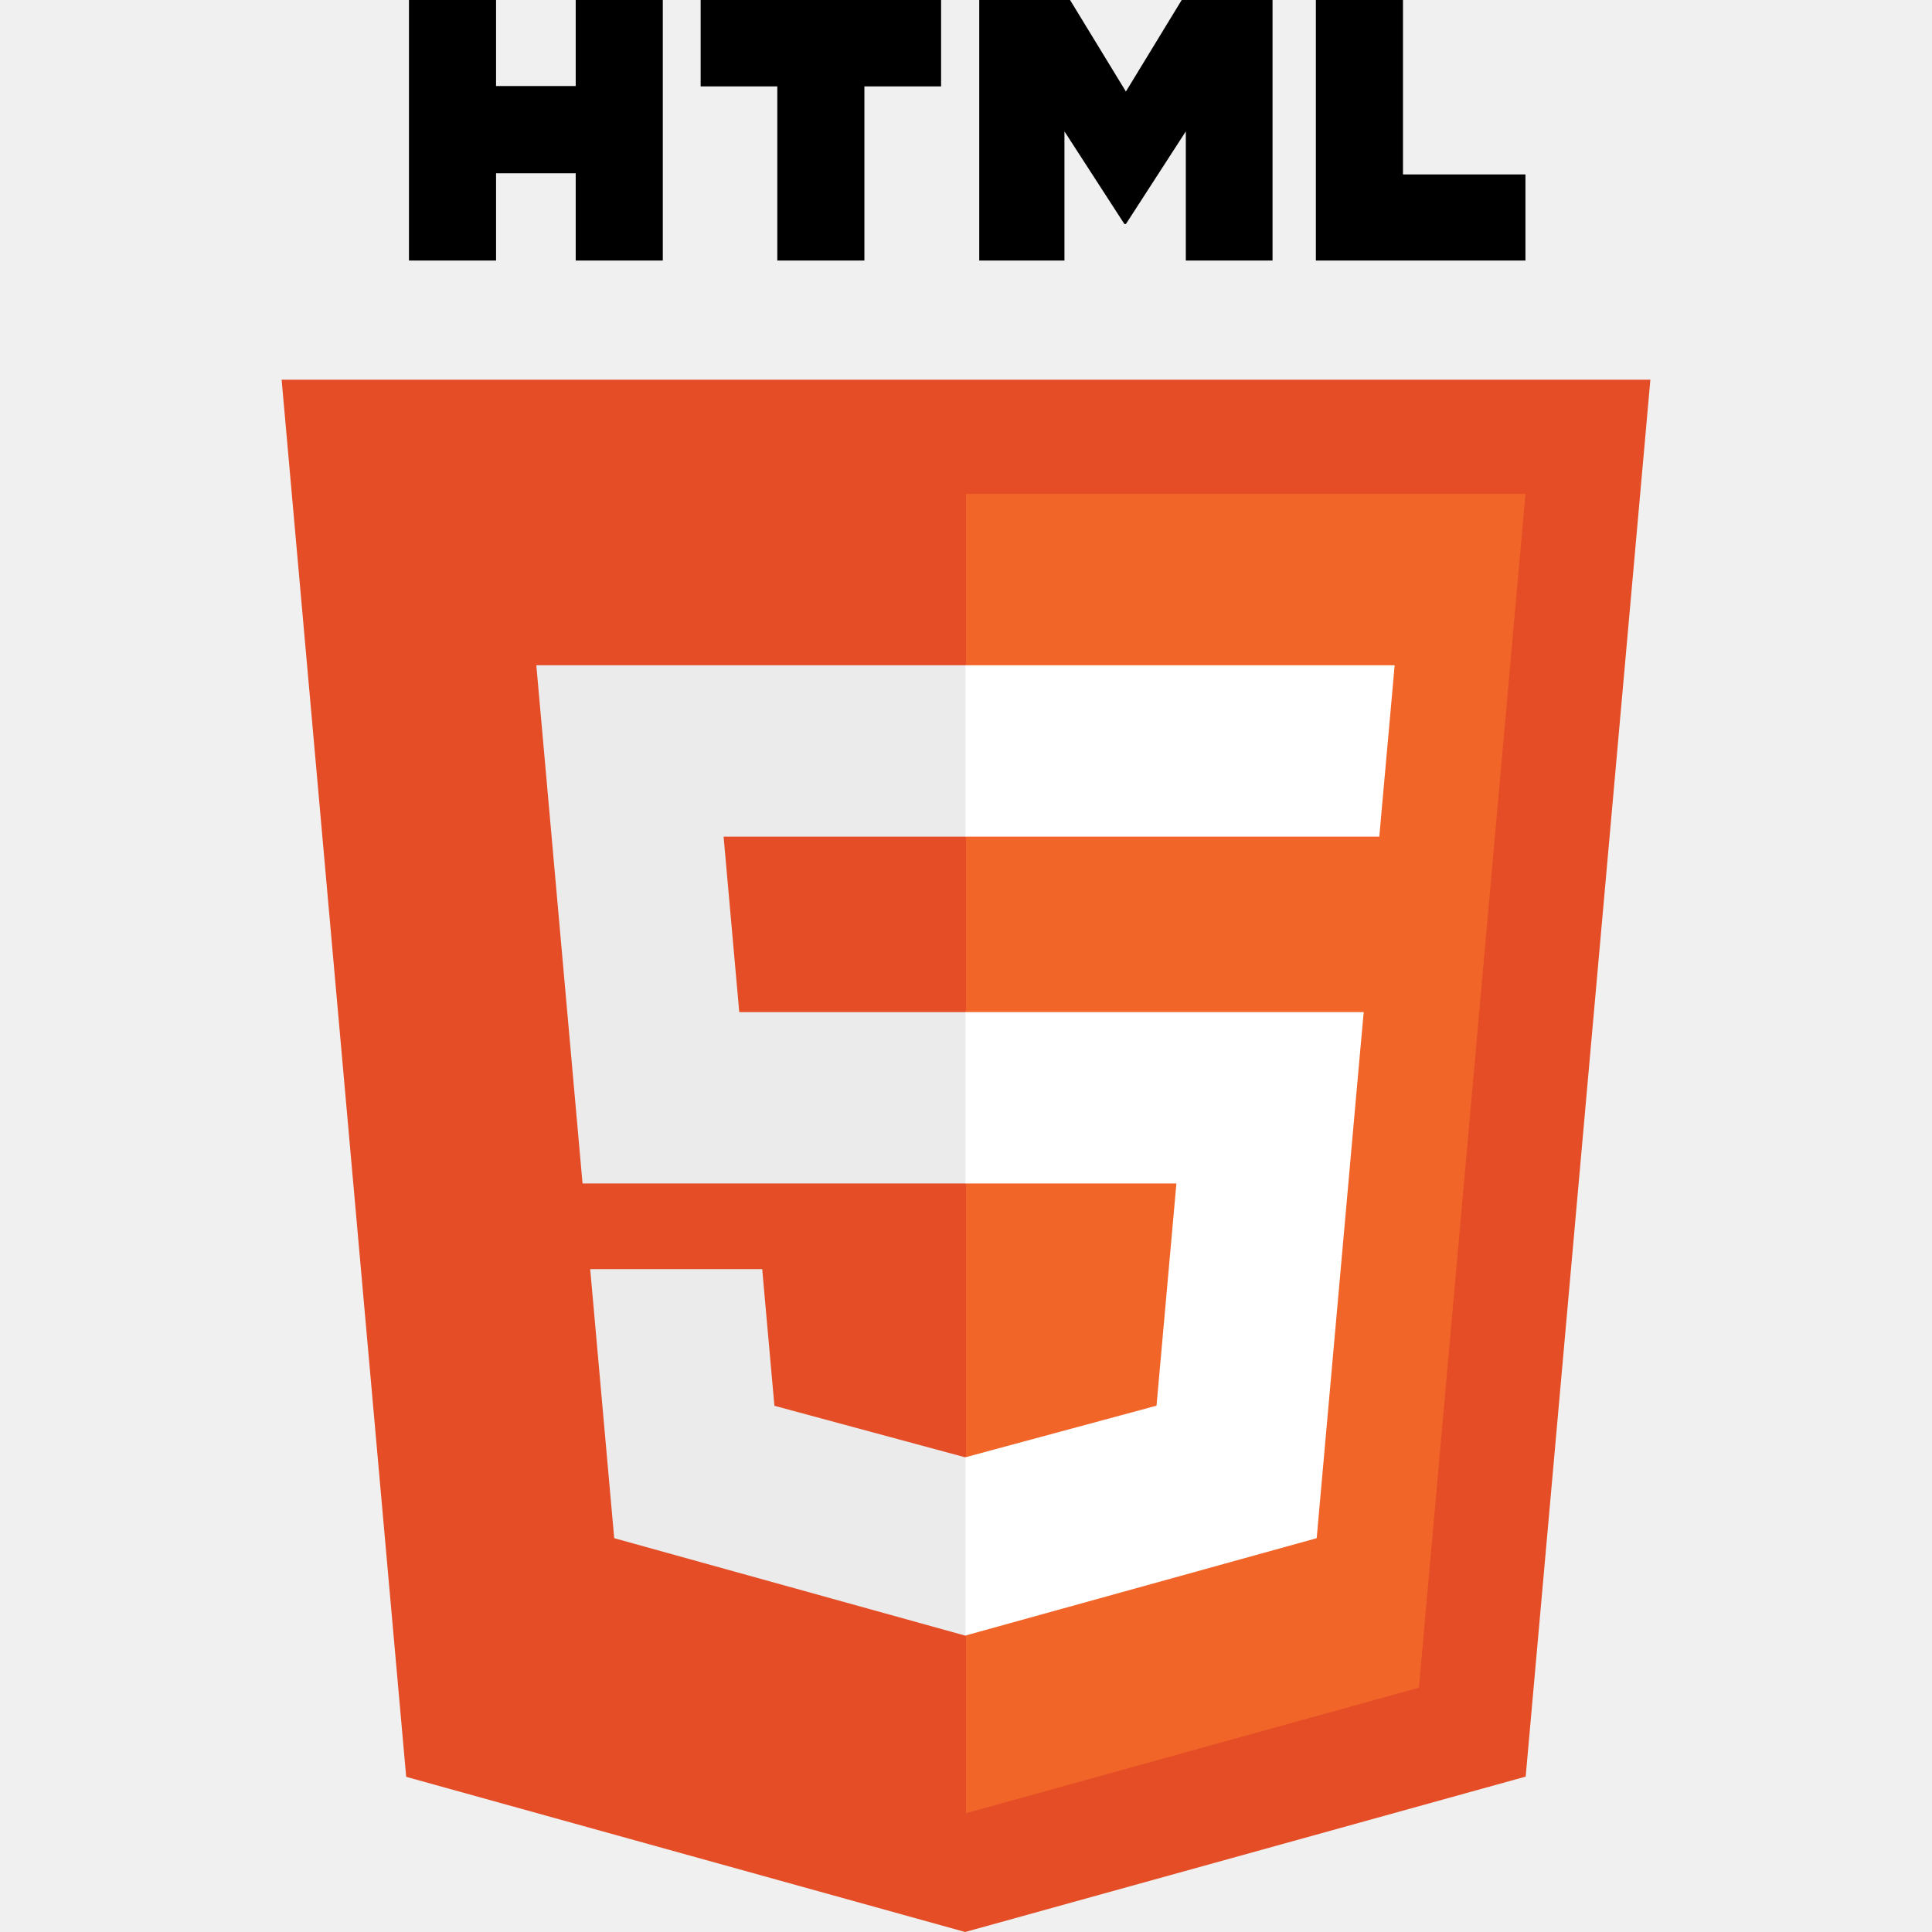
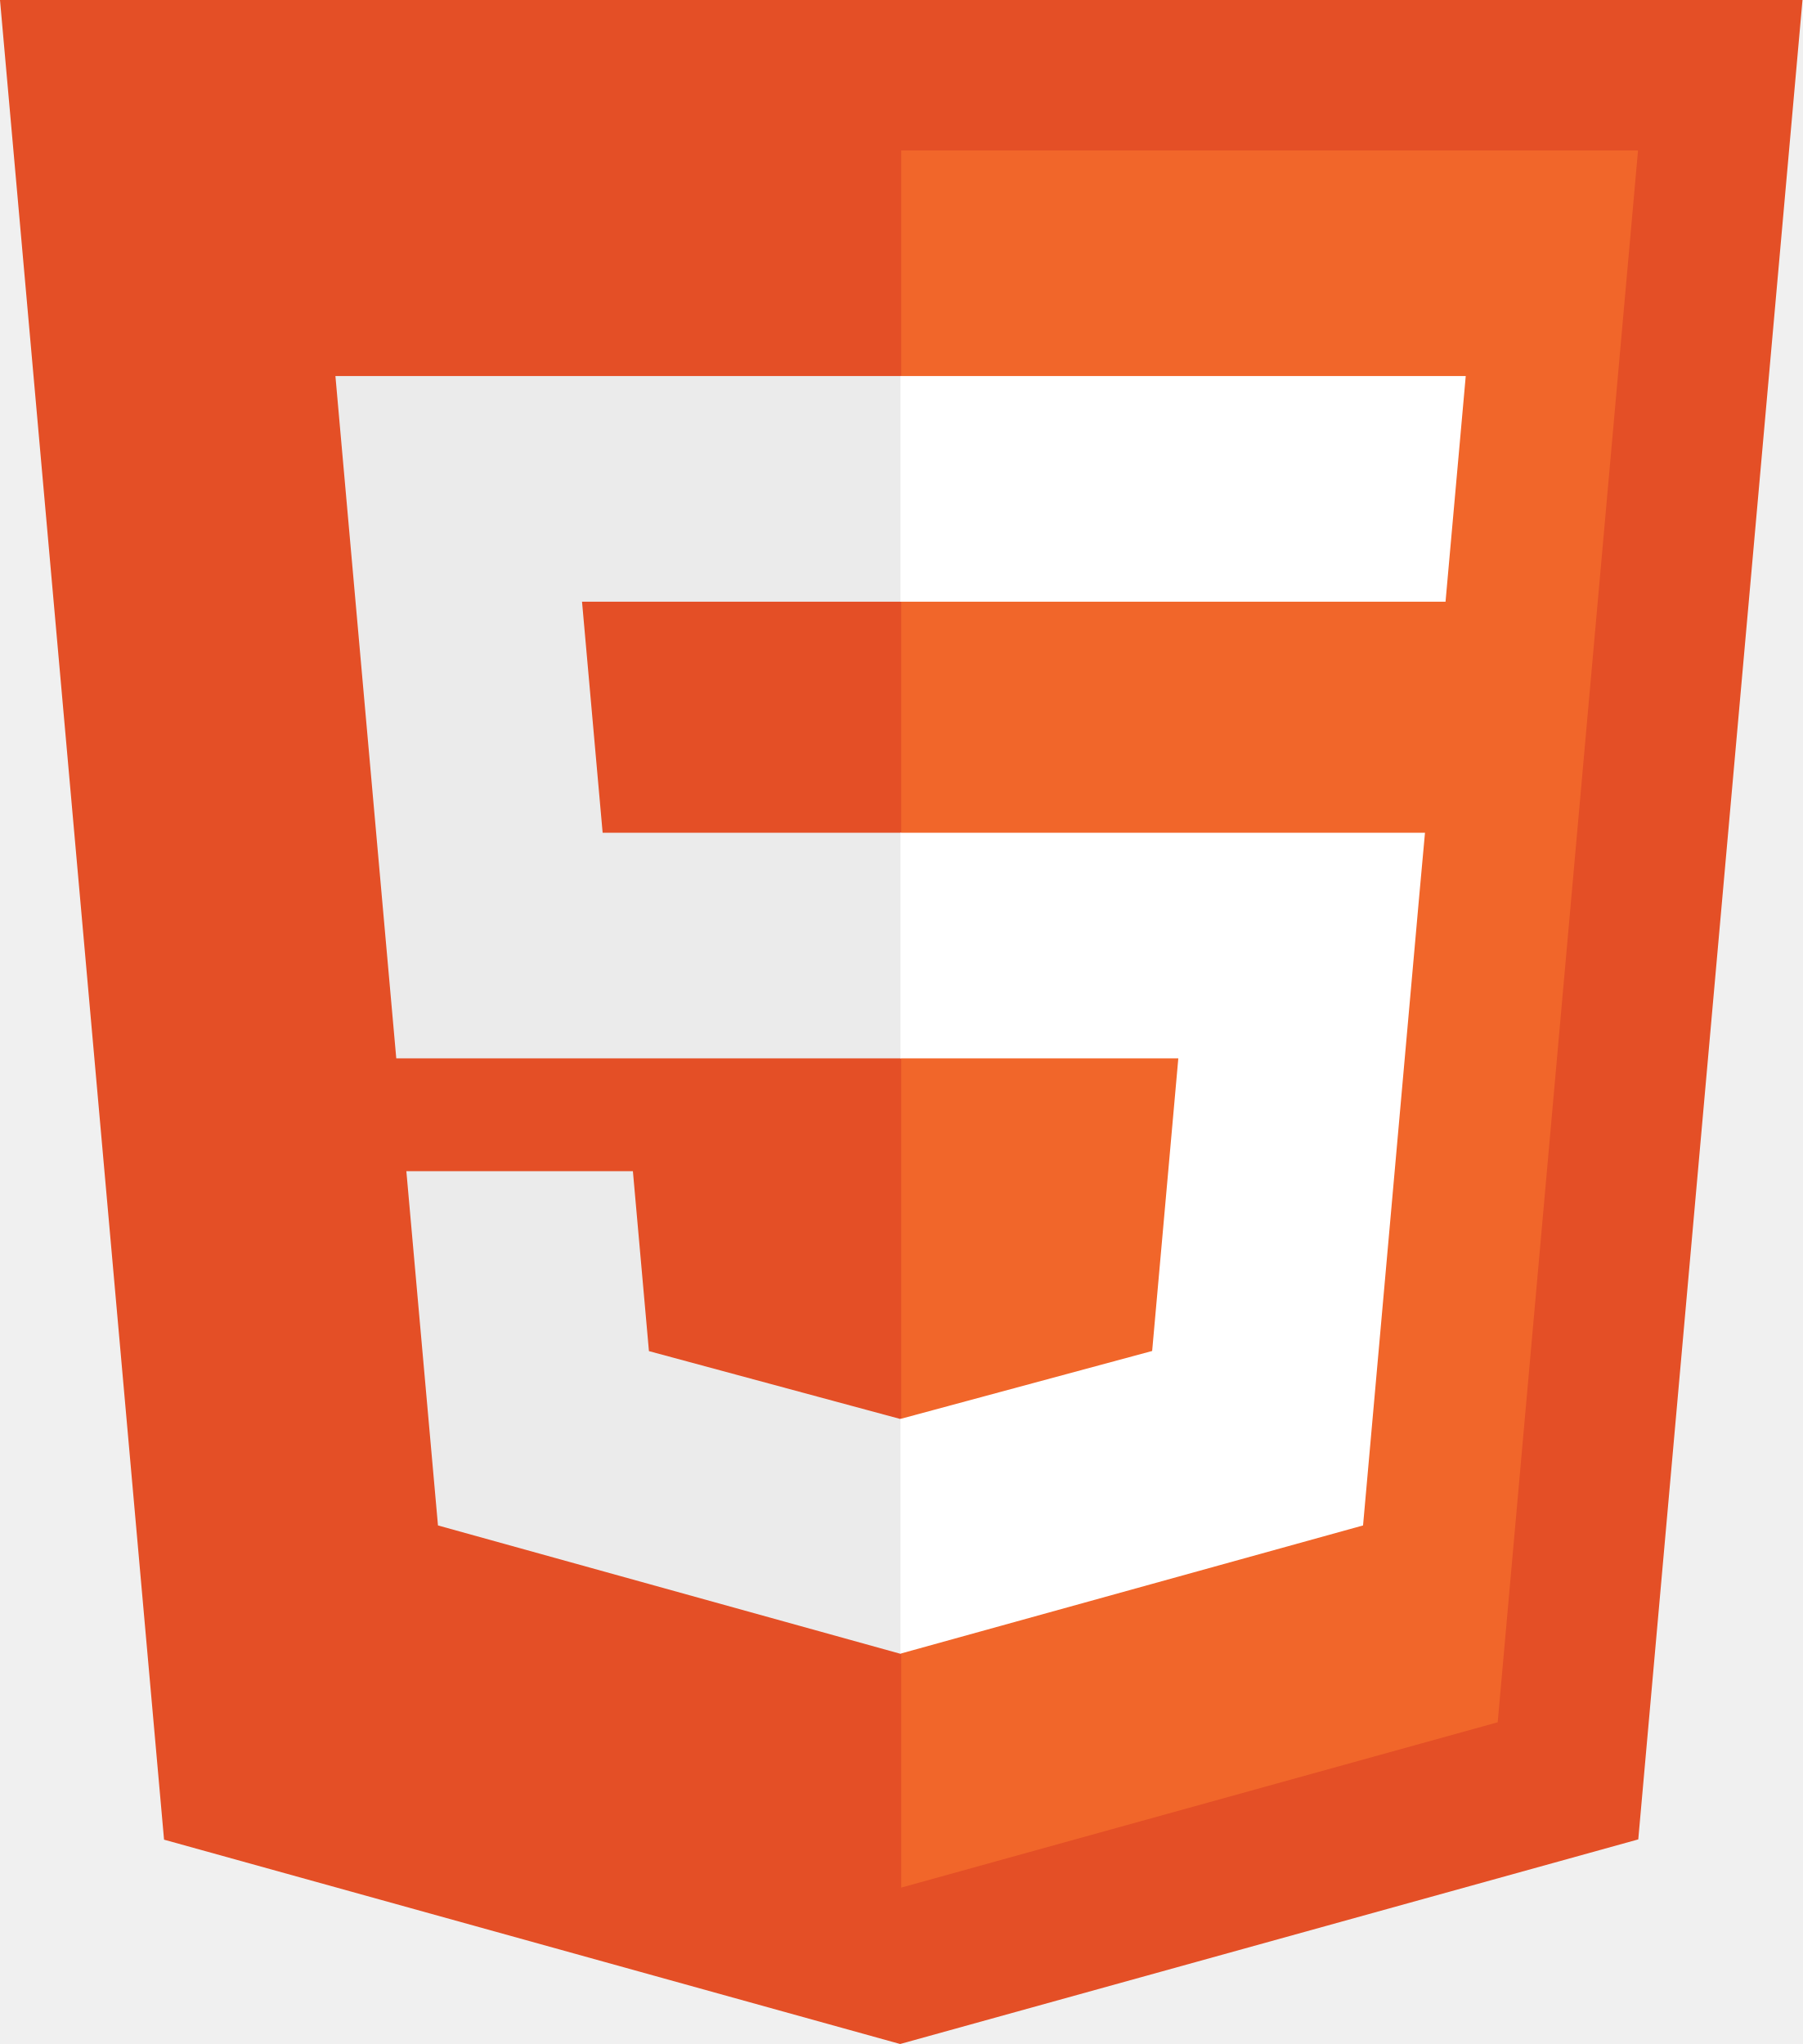
- <svg xmlns="http://www.w3.org/2000/svg" viewBox="0 0 512 512">
-   <polygon fill="#E44D26" points="107.644,470.877 74.633,100.62 437.367,100.62 404.321,470.819 255.778,512" />
-   <polygon fill="#F16529" points="256,480.523 376.03,447.246 404.27,130.894 256,130.894" />
-   <polygon fill="#EBEBEB" points="256,268.217 195.91,268.217 191.76,221.716 256,221.716 256,176.305 255.843,176.305 142.132,176.305 143.219,188.488 154.38,313.627 256,313.627" />
-   <polygon fill="#EBEBEB" points="256,386.153 255.801,386.206 205.227,372.55 201.994,336.333 177.419,336.333 156.409,336.333 162.771,407.634 255.791,433.457 256,433.399" />
-   <path d="M108.382,0h23.077v22.8h21.11V0h23.078v69.044H152.57v-23.12h-21.11v23.12h-23.077V0z" />
-   <path d="M205.994,22.896h-20.316V0h63.72v22.896h-20.325v46.148h-23.078V22.896z" />
-   <path d="M259.511,0h24.063l14.802,24.26L313.163,0h24.072v69.044h-22.982V34.822l-15.877,24.549h-0.397l-15.888-24.549v34.222h-22.58V0z" />
-   <path d="M348.72,0h23.084v46.222h32.453v22.822H348.72V0z" />
-   <polygon fill="#FFFFFF" points="255.843,268.217 255.843,313.627 311.761,313.627 306.49,372.521 255.843,386.191 255.843,433.435 348.937,407.634 349.62,399.962 360.291,280.411 361.399,268.217 349.162,268.217" />
-   <polygon fill="#FFFFFF" points="255.843,176.305 255.843,204.509 255.843,221.605 255.843,221.716 365.385,221.716 365.385,221.716 365.531,221.716 366.442,211.509 368.511,188.488 369.597,176.305" />
+ <svg xmlns="http://www.w3.org/2000/svg" id="Layer_1" data-name="Layer 1" viewBox="0 0 529.05 600">
+   <defs>
+     <style>.cls-1{fill:#e44f26;}.cls-2{fill:#f1662a;}.cls-3{fill:#ebebeb;}.cls-4{fill:#fff;}</style>
+   </defs>
+   <polygon class="cls-1" points="48.15 540.02 0 0 529.05 0 480.85 539.94 264.2 600 48.15 540.02" />
+   <polygon class="cls-2" points="264.52 554.09 439.59 505.56 480.78 44.16 264.52 44.16 264.52 554.09" />
+   <polygon class="cls-3" points="264.52 244.44 176.88 244.44 170.83 176.62 264.52 176.62 264.52 110.39 264.3 110.39 98.45 110.39 100.03 128.16 116.31 310.67 264.52 310.67 264.52 244.44" />
+   <polygon class="cls-3" points="264.52 416.45 264.24 416.53 190.47 396.61 185.76 343.79 149.91 343.79 119.27 343.79 128.55 447.78 264.22 485.44 264.52 485.36 264.52 416.45" />
+   <polygon class="cls-4" points="264.3 244.44 264.3 310.67 345.85 310.67 338.17 396.57 264.3 416.51 264.3 485.41 400.07 447.78 401.07 436.59 416.63 262.23 418.25 244.44 400.4 244.44 264.3 244.44" />
+   <polygon class="cls-4" points="264.3 110.39 264.3 151.52 264.3 176.46 264.3 176.62 424.06 176.62 424.06 176.62 424.28 176.62 425.61 161.73 428.62 128.16 430.21 110.39 264.3 110.39" />
</svg>
